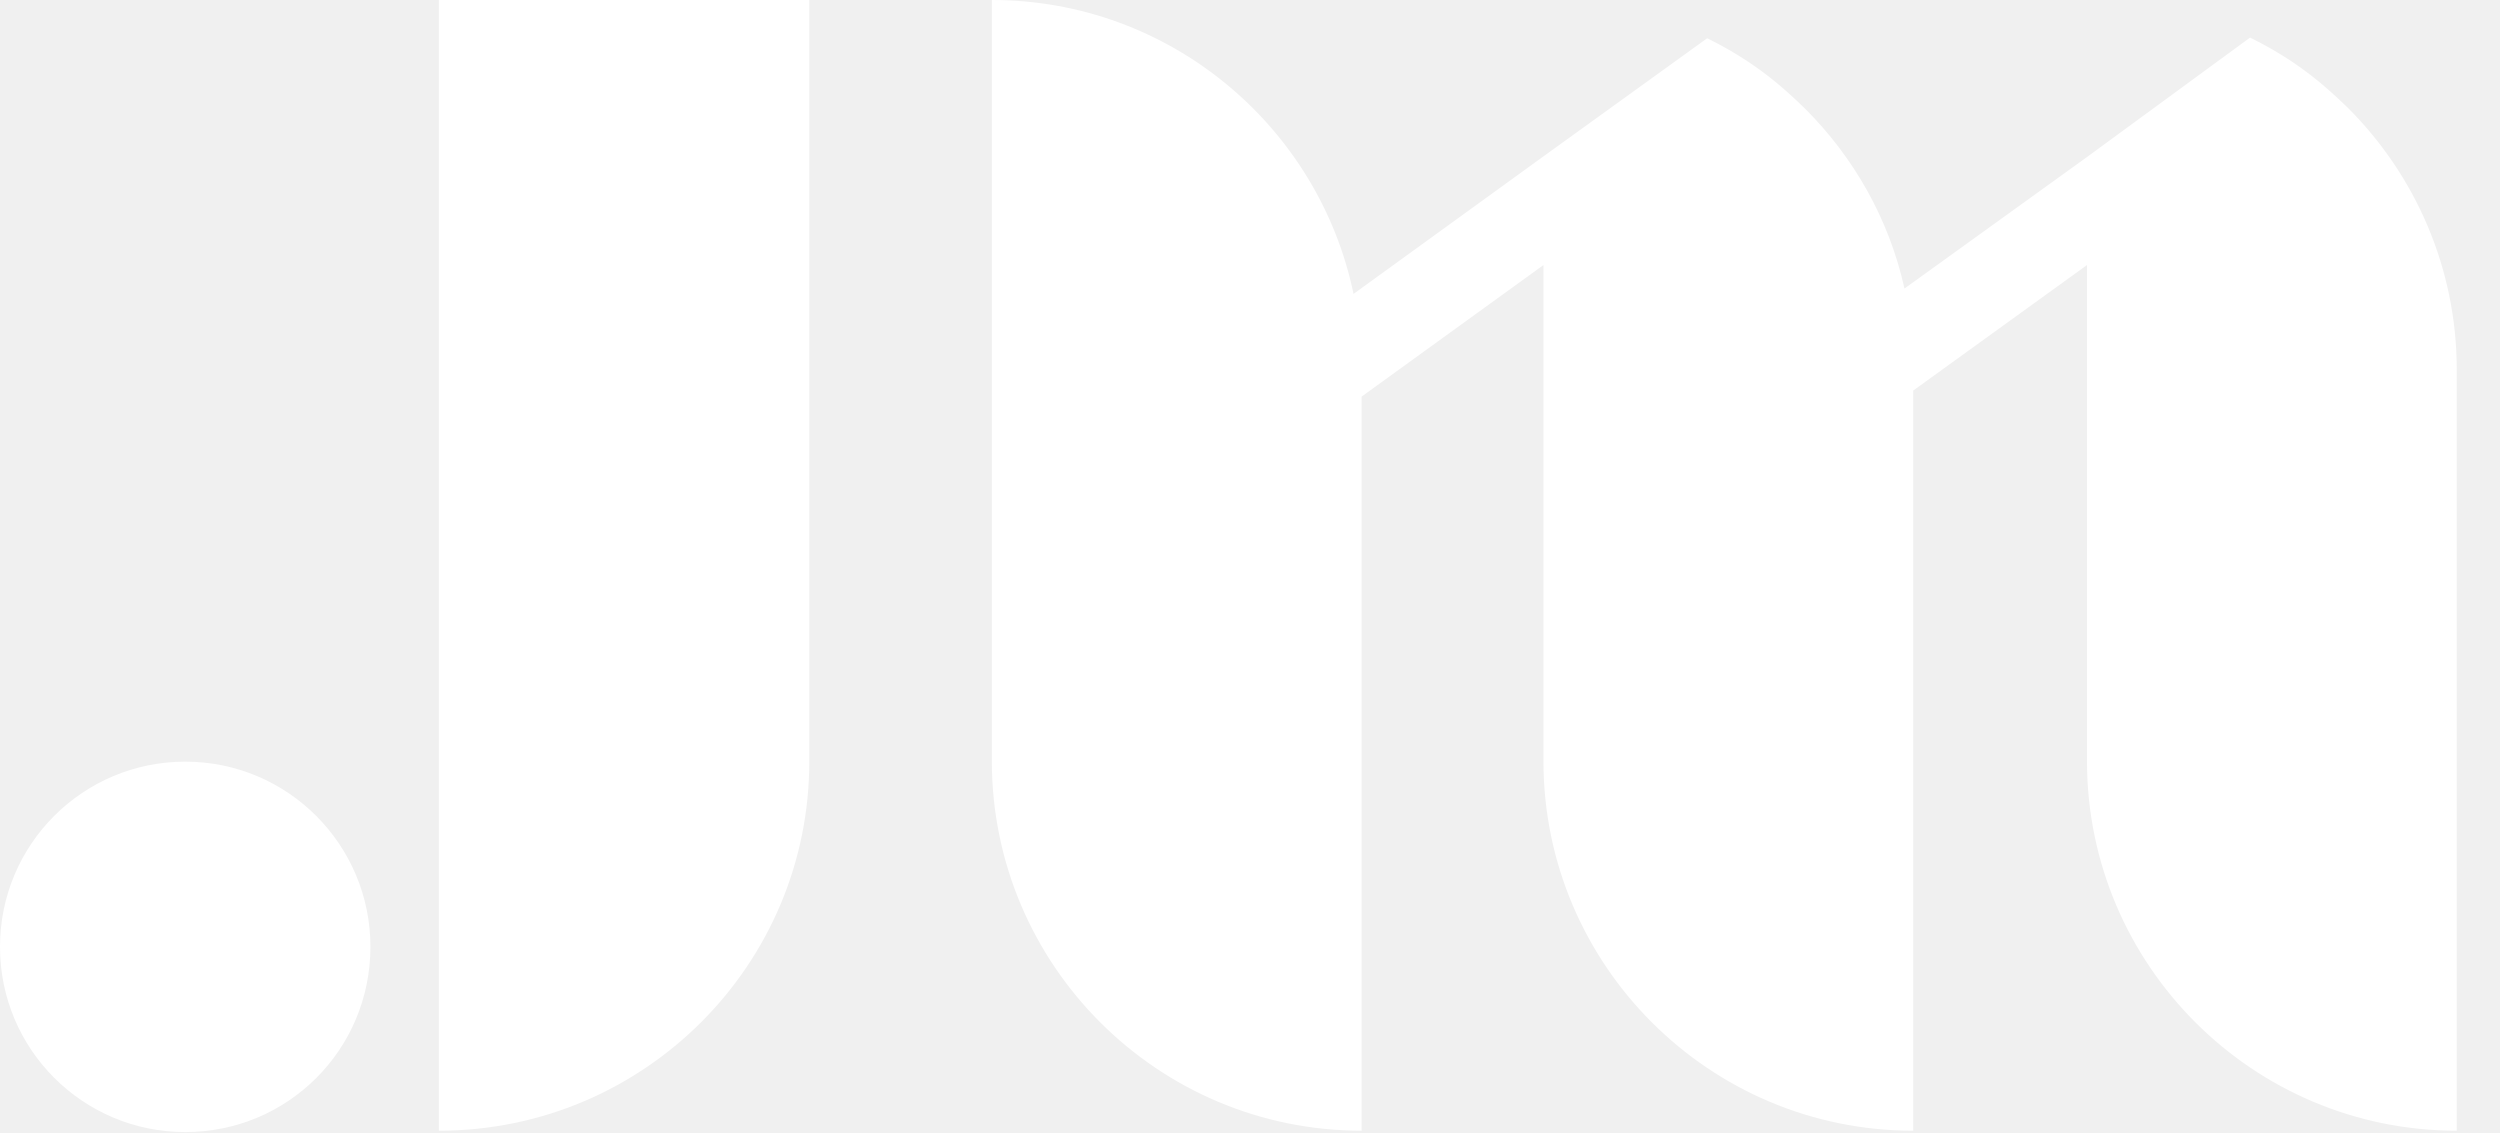
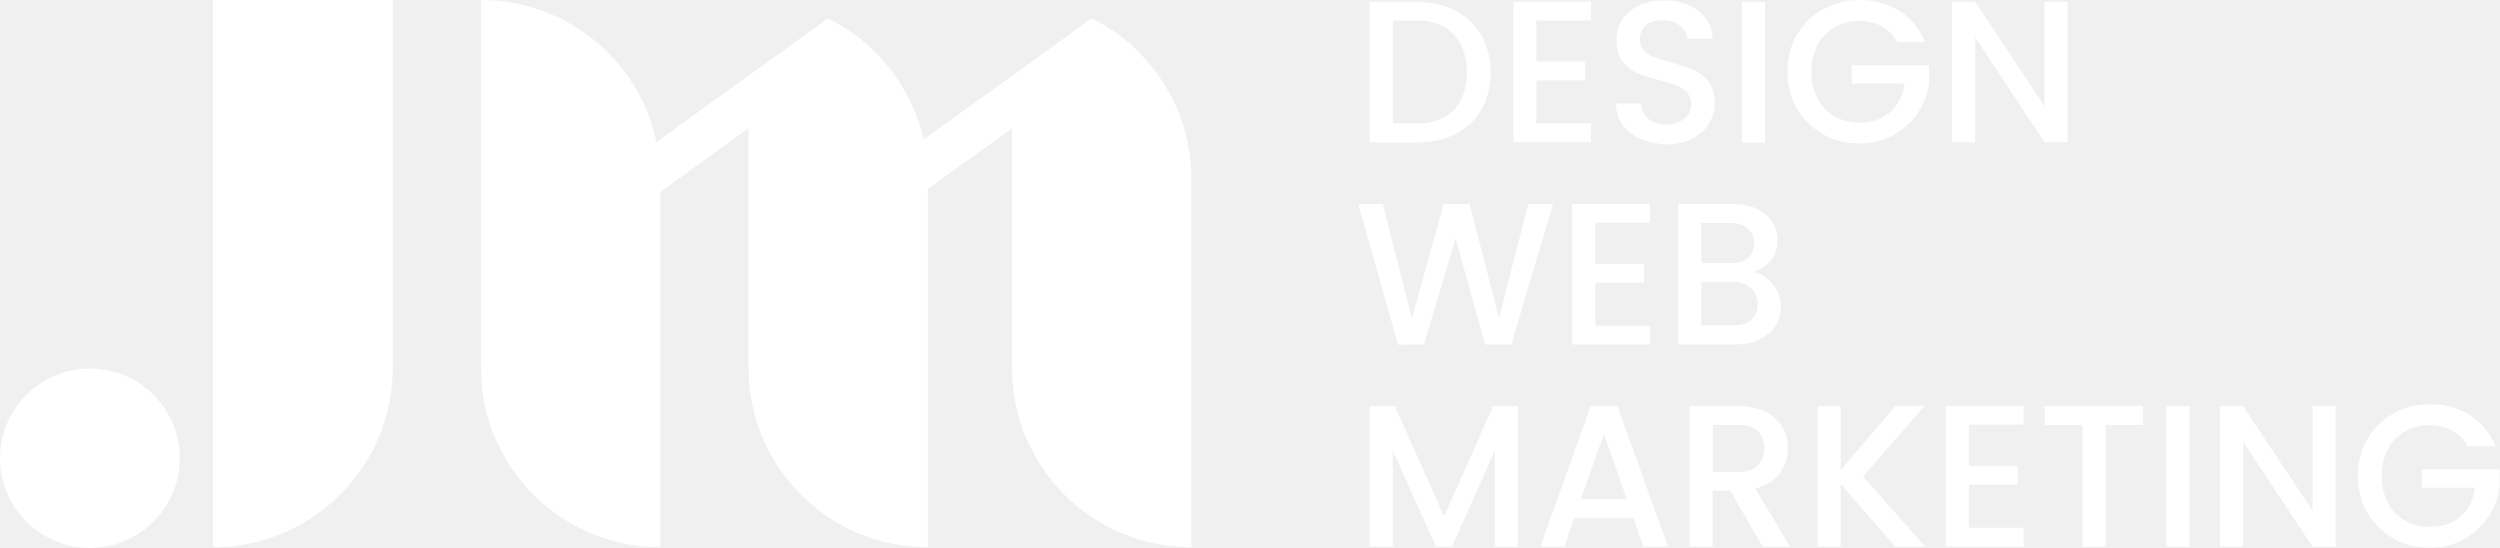
- <svg xmlns="http://www.w3.org/2000/svg" width="53" height="24" viewBox="0 0 53 24" fill="none">
-   <g clip-path="url(#clip0_2595_18)">
-     <path d="M3.926 24C1.764 24 0 22.25 0 20.073C0 17.897 1.764 16.147 3.926 16.147C6.103 16.147 7.853 17.911 7.853 20.073C7.853 22.25 6.103 24 3.926 24Z" fill="white" />
-     <path d="M9.304 23.971V0H17.157V16.119C17.171 20.458 13.643 23.971 9.304 23.971Z" fill="white" />
-     <path d="M49.779 2.29C49.65 2.162 49.508 2.034 49.366 1.906C48.868 1.465 48.313 1.095 47.701 0.797L44.244 3.329L40.375 6.117C40.048 4.638 39.294 3.329 38.269 2.305C38.141 2.177 37.999 2.049 37.857 1.921C37.359 1.48 36.804 1.11 36.192 0.811L32.721 3.315L28.695 6.231C27.955 2.675 24.797 0 21.027 0V16.133C21.027 20.458 24.541 23.971 28.866 23.971V8.408L32.721 5.619V16.133C32.721 20.458 36.235 23.971 40.56 23.971V8.28L44.244 5.619V16.133C44.244 20.458 47.758 23.971 52.083 23.971V7.839C52.083 5.676 51.201 3.713 49.779 2.29Z" fill="white" />
+ <svg xmlns="http://www.w3.org/2000/svg" width="146" height="32" viewBox="0 0 146 32" fill="none">
+   <g clip-path="url(#clip0_3364_56)">
+     <path d="M5.25 32C2.353 32 0 29.652 0 26.762C0 23.872 2.353 21.523 5.25 21.523C8.147 21.523 10.5 23.872 10.5 26.762C10.5 29.652 8.147 32 5.25 32Z" fill="white" />
+     <path d="M12.435 31.958V0H22.936V21.482C22.936 27.276 18.229 31.958 12.435 31.958Z" fill="white" />
+     <path d="M66.511 3.057C66.33 2.876 66.149 2.71 65.968 2.543C65.299 1.959 64.561 1.473 63.753 1.07L59.116 4.419L53.949 8.142C53.49 6.183 52.501 4.432 51.122 3.057C50.941 2.876 50.76 2.71 50.565 2.543C49.897 1.959 49.145 1.473 48.351 1.07L43.714 4.419L38.338 8.295C37.35 3.557 33.13 0 28.089 0V21.509C28.089 27.276 32.782 31.958 38.561 31.958V11.213L43.714 7.489V21.509C43.714 27.276 48.407 31.958 54.186 31.958V11.033L59.102 7.503V21.509C59.102 27.276 63.795 31.958 69.574 31.958V10.449C69.574 7.559 68.405 4.947 66.511 3.057Z" fill="white" />
+     <path d="M84.976 0.611C85.63 0.945 86.145 1.431 86.508 2.056C86.87 2.682 87.051 3.418 87.051 4.252C87.051 5.086 86.87 5.808 86.508 6.419C86.145 7.031 85.644 7.503 84.976 7.837C84.321 8.17 83.555 8.323 82.678 8.323H79.99V0.111H82.678C83.555 0.111 84.321 0.278 84.976 0.611ZM84.892 6.433C85.407 5.919 85.658 5.183 85.658 4.238C85.658 3.279 85.407 2.543 84.892 2.001C84.377 1.459 83.639 1.195 82.678 1.195H81.341V7.211H82.678C83.639 7.211 84.377 6.961 84.892 6.433Z" fill="white" />
+     <path d="M89.725 1.195V3.599H92.566V4.697H89.725V7.211H92.914V8.309H88.374V0.097H92.914V1.195H89.725Z" fill="white" />
+     <path d="M95.796 8.101C95.351 7.906 95.003 7.628 94.752 7.281C94.501 6.934 94.376 6.517 94.376 6.044H95.824C95.852 6.406 95.991 6.683 96.242 6.92C96.493 7.142 96.841 7.267 97.287 7.267C97.746 7.267 98.108 7.156 98.373 6.934C98.637 6.711 98.763 6.419 98.763 6.072C98.763 5.794 98.679 5.572 98.526 5.405C98.359 5.238 98.164 5.099 97.927 5.002C97.69 4.905 97.356 4.808 96.924 4.696C96.381 4.558 95.95 4.405 95.615 4.266C95.281 4.127 94.989 3.891 94.752 3.585C94.515 3.279 94.404 2.862 94.404 2.362C94.404 1.89 94.515 1.473 94.752 1.125C94.989 0.778 95.323 0.5 95.741 0.306C96.172 0.111 96.66 0.028 97.217 0.028C98.011 0.028 98.665 0.222 99.18 0.625C99.696 1.028 99.974 1.57 100.03 2.265H98.54C98.512 1.959 98.373 1.709 98.108 1.501C97.844 1.292 97.509 1.181 97.078 1.181C96.688 1.181 96.381 1.278 96.131 1.473C95.88 1.667 95.769 1.959 95.769 2.32C95.769 2.571 95.852 2.779 96.005 2.946C96.159 3.112 96.353 3.237 96.59 3.335C96.827 3.432 97.147 3.529 97.565 3.64C98.108 3.793 98.554 3.946 98.902 4.085C99.25 4.238 99.543 4.46 99.779 4.78C100.016 5.086 100.141 5.502 100.141 6.03C100.141 6.447 100.03 6.836 99.807 7.211C99.584 7.587 99.25 7.878 98.818 8.101C98.387 8.323 97.885 8.434 97.3 8.434C96.73 8.393 96.242 8.295 95.796 8.101Z" fill="white" />
+     <path d="M103.08 0.111V8.323H101.729V0.111H103.08Z" fill="white" />
+     <path d="M110.809 2.473C110.6 2.07 110.293 1.751 109.917 1.542C109.541 1.334 109.096 1.223 108.608 1.223C108.065 1.223 107.578 1.348 107.146 1.584C106.714 1.834 106.38 2.168 106.143 2.626C105.907 3.071 105.781 3.599 105.781 4.182C105.781 4.766 105.907 5.294 106.143 5.753C106.38 6.211 106.714 6.558 107.146 6.795C107.578 7.045 108.051 7.156 108.608 7.156C109.346 7.156 109.931 6.947 110.391 6.545C110.85 6.142 111.129 5.586 111.226 4.877H108.135V3.807H112.661V4.863C112.577 5.502 112.34 6.086 111.978 6.628C111.616 7.17 111.129 7.587 110.544 7.906C109.959 8.226 109.305 8.379 108.58 8.379C107.801 8.379 107.104 8.198 106.464 7.837C105.823 7.475 105.322 6.975 104.946 6.35C104.57 5.711 104.389 4.988 104.389 4.182C104.389 3.376 104.57 2.654 104.946 2.029C105.322 1.389 105.823 0.889 106.478 0.542C107.118 0.181 107.828 0 108.594 0C109.472 0 110.252 0.208 110.934 0.639C111.616 1.07 112.118 1.681 112.424 2.459H110.809V2.473Z" fill="white" />
+     <path d="M120.752 8.309H119.401L115.349 2.182V8.309H113.998V0.097H115.349L119.401 6.211V0.097H120.752V8.309Z" fill="white" />
+     <path d="M90.7 11.908L88.263 20.12H86.731L85.004 13.909L83.166 20.12L81.648 20.134L79.322 11.922H80.757L82.456 18.605L84.308 11.922H85.826L87.539 18.564L89.251 11.922H90.7V11.908Z" fill="white" />
+     <path d="M93.164 13.006V15.409H96.005V16.507H93.164V19.022H96.353V20.12H91.814V11.908H96.353V13.006H93.164Z" fill="white" />
+     <path d="M103.539 16.604C103.846 16.994 103.999 17.424 103.999 17.911C103.999 18.327 103.888 18.703 103.679 19.036C103.456 19.369 103.149 19.634 102.732 19.828C102.328 20.023 101.84 20.12 101.297 20.12H98.011V11.908H101.144C101.701 11.908 102.189 12.005 102.592 12.186C102.996 12.38 103.303 12.63 103.498 12.95C103.706 13.27 103.804 13.631 103.804 14.02C103.804 14.492 103.679 14.882 103.428 15.201C103.177 15.521 102.843 15.743 102.411 15.896C102.857 15.979 103.233 16.215 103.539 16.604ZM99.362 15.368H101.033C101.478 15.368 101.826 15.271 102.063 15.062C102.314 14.868 102.439 14.576 102.439 14.201C102.439 13.825 102.314 13.548 102.063 13.339C101.813 13.131 101.464 13.02 101.033 13.02H99.362V15.368ZM102.258 18.689C102.523 18.466 102.648 18.161 102.648 17.772C102.648 17.369 102.509 17.049 102.23 16.813C101.952 16.577 101.59 16.452 101.13 16.452H99.362V19.008H101.186C101.645 19.022 101.994 18.911 102.258 18.689Z" fill="white" />
+     <path d="M88.652 23.719V31.93H87.301V26.317L84.795 31.93H83.862L81.341 26.317V31.93H79.99V23.719H81.453L84.335 30.152L87.204 23.719H88.652Z" fill="white" />
+     <path d="M95.379 30.249H91.94L91.355 31.93H89.948L92.9 23.719H94.46L97.413 31.93H95.992L95.379 30.249ZM95.003 29.151L93.666 25.344L92.316 29.151H95.003Z" fill="white" />
+     <path d="M102.94 31.93L101.046 28.651H100.016V31.93H98.665V23.719H101.506C102.133 23.719 102.676 23.83 103.107 24.052C103.539 24.274 103.873 24.566 104.096 24.941C104.319 25.317 104.416 25.72 104.416 26.178C104.416 26.72 104.263 27.206 103.943 27.637C103.637 28.068 103.149 28.373 102.509 28.526L104.542 31.93H102.94ZM100.016 27.567H101.506C102.007 27.567 102.397 27.442 102.648 27.192C102.899 26.942 103.038 26.609 103.038 26.178C103.038 25.747 102.912 25.414 102.662 25.178C102.411 24.941 102.021 24.816 101.52 24.816H100.03V27.567H100.016Z" fill="white" />
+     <path d="M110.683 31.93L107.494 28.262V31.93H106.144V23.719H107.494V27.456L110.683 23.719H112.382L108.803 27.831L112.438 31.93H110.683Z" fill="white" />
+     <path d="M114.987 24.802V27.206H117.827V28.304H114.987V30.819H118.176V31.917H113.636V23.705H118.176V24.802H114.987Z" fill="white" />
+     <path d="M125.153 23.719V24.816H122.966V31.93H121.615V24.816H119.415V23.719H125.153Z" fill="white" />
+     <path d="M127.868 23.719V31.93H126.518V23.719H127.868Z" fill="white" />
+     <path d="M136.404 31.93H135.054L131.001 25.803V31.93H129.65V23.719H131.001L135.054 29.832V23.719H136.404V31.93Z" fill="white" />
+     <path d="M144.12 26.081C143.911 25.678 143.605 25.358 143.229 25.15C142.853 24.941 142.407 24.83 141.92 24.83C141.377 24.83 140.889 24.955 140.458 25.192C140.026 25.442 139.692 25.775 139.455 26.234C139.218 26.678 139.093 27.206 139.093 27.79C139.093 28.373 139.218 28.901 139.455 29.36C139.692 29.819 140.026 30.166 140.458 30.402C140.889 30.652 141.363 30.763 141.92 30.763C142.658 30.763 143.243 30.555 143.702 30.152C144.162 29.749 144.44 29.193 144.538 28.485H141.446V27.415H145.972V28.471C145.889 29.11 145.652 29.694 145.29 30.235C144.928 30.777 144.44 31.194 143.855 31.514C143.271 31.833 142.616 31.986 141.892 31.986C141.112 31.986 140.416 31.805 139.775 31.444C139.135 31.083 138.633 30.583 138.257 29.957C137.881 29.318 137.7 28.596 137.7 27.79C137.7 26.984 137.881 26.261 138.257 25.636C138.633 24.997 139.135 24.497 139.789 24.149C140.43 23.788 141.14 23.608 141.906 23.608C142.783 23.608 143.563 23.816 144.245 24.247C144.928 24.677 145.429 25.289 145.735 26.067H144.12V26.081Z" fill="white" />
  </g>
  <defs>
-     <clipPath id="clip0_2595_18">
-       <rect width="52.083" height="24" fill="white" />
+     <clipPath id="clip0_3364_56">
+       <rect width="146" height="32" fill="white" />
    </clipPath>
  </defs>
</svg>
